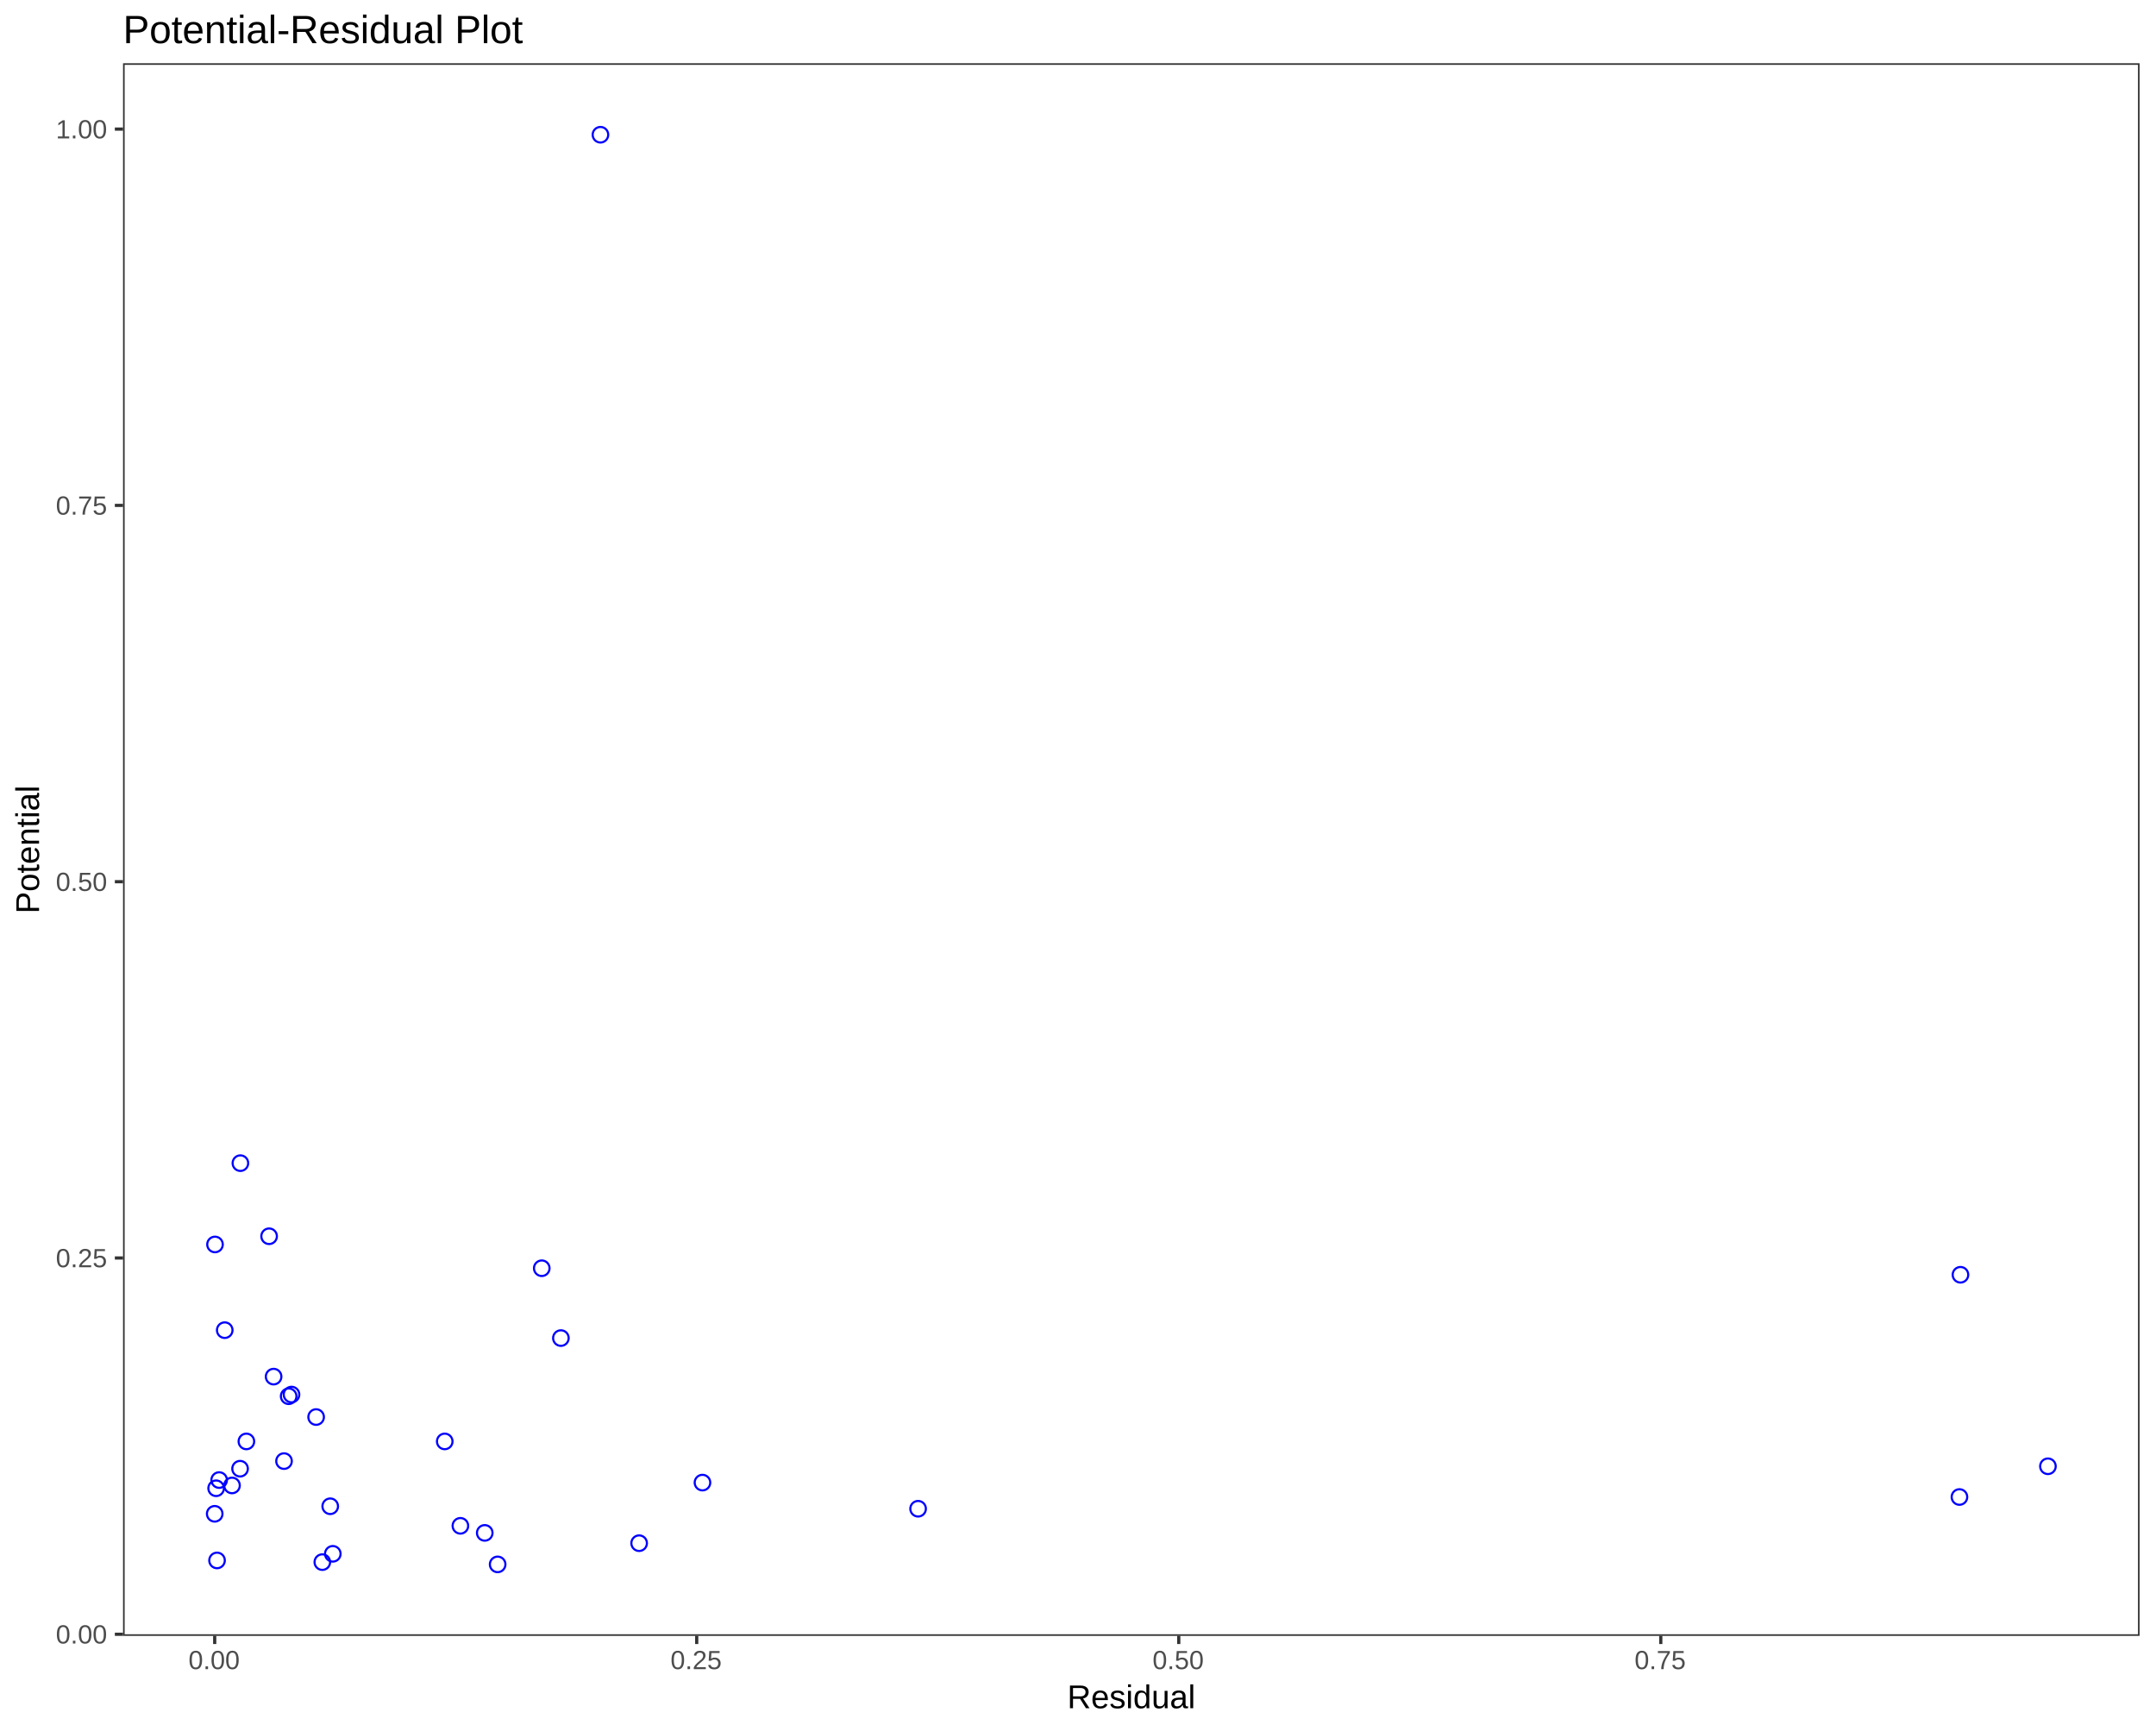
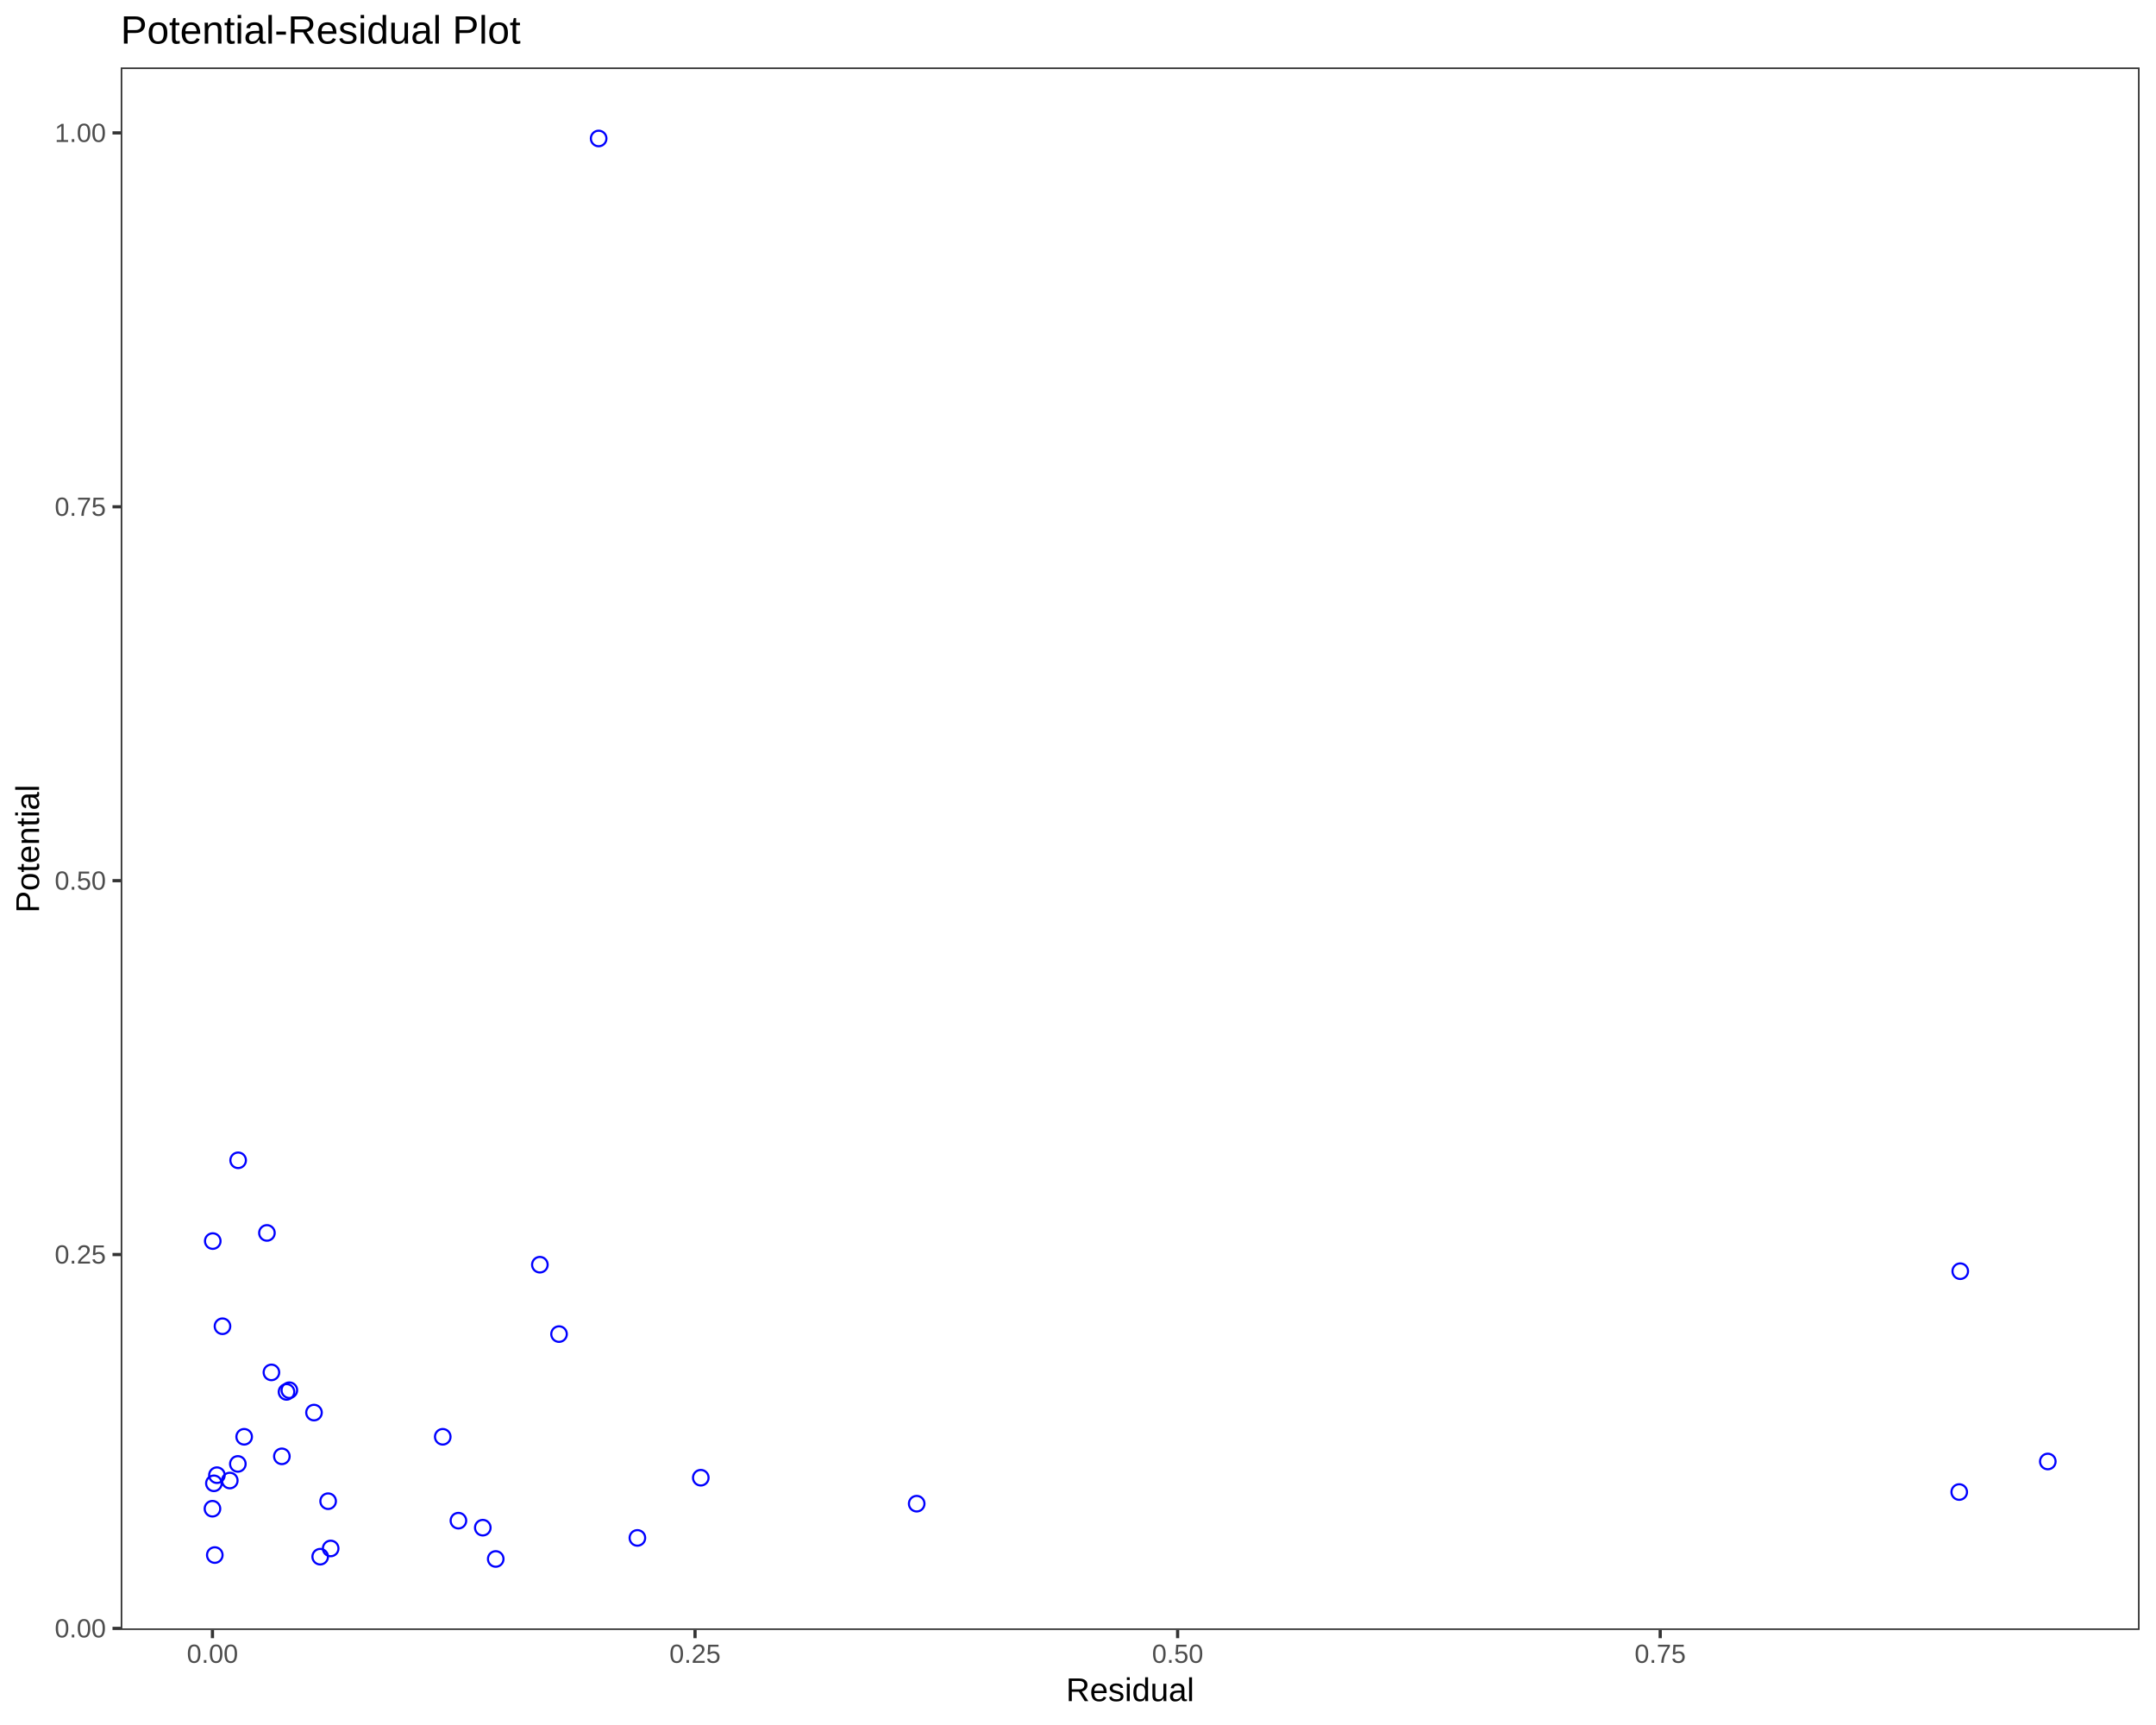
<svg xmlns="http://www.w3.org/2000/svg" viewBox="0 0 720.00 576.00">
  <defs>
    <style type="text/css">
-     line, polyline, path, rect, circle {
+     line, polyline, polygon, path, rect, circle {
      fill: none;
      stroke: #000000;
      stroke-linecap: round;
      stroke-linejoin: round;
      stroke-miterlimit: 10.00;
    }
  </style>
  </defs>
  <rect width="100%" height="100%" style="stroke: none; fill: #FFFFFF;" />
  <rect x="0.00" y="0.00" width="720.00" height="576.00" style="stroke-width: 1.07; stroke: #FFFFFF; fill: #FFFFFF;" />
  <defs>
-     <clipPath id="cpNDEuMDk0NXw3MTQuNTIxfDU0Ni4yMzV8MjEuMTE3Mw==">
-       <rect x="41.09" y="21.12" width="673.43" height="525.12" />
+     <clipPath id="cpNDAuMzF8NzE0LjUyfDU0NC4yN3wyMi41Mg==">
+       <rect x="40.31" y="22.52" width="674.21" height="521.75" />
    </clipPath>
  </defs>
-   <rect x="41.09" y="21.12" width="673.43" height="525.12" style="stroke-width: 1.07; stroke: none; fill: #FFFFFF;" clip-path="url(#cpNDEuMDk0NXw3MTQuNTIxfDU0Ni4yMzV8MjEuMTE3Mw==)" />
-   <circle cx="166.19" cy="522.37" r="1.95pt" style="stroke-width: 0.71; stroke: #0000FF;" clip-path="url(#cpNDEuMDk0NXw3MTQuNTIxfDU0Ni4yMzV8MjEuMTE3Mw==)" />
-   <circle cx="107.64" cy="521.61" r="1.95pt" style="stroke-width: 0.71; stroke: #0000FF;" clip-path="url(#cpNDEuMDk0NXw3MTQuNTIxfDU0Ni4yMzV8MjEuMTE3Mw==)" />
-   <circle cx="161.88" cy="511.85" r="1.95pt" style="stroke-width: 0.71; stroke: #0000FF;" clip-path="url(#cpNDEuMDk0NXw3MTQuNTIxfDU0Ni4yMzV8MjEuMTE3Mw==)" />
-   <circle cx="72.18" cy="496.95" r="1.95pt" style="stroke-width: 0.71; stroke: #0000FF;" clip-path="url(#cpNDEuMDk0NXw3MTQuNTIxfDU0Ni4yMzV8MjEuMTE3Mw==)" />
-   <circle cx="75.05" cy="444.16" r="1.95pt" style="stroke-width: 0.71; stroke: #0000FF;" clip-path="url(#cpNDEuMDk0NXw3MTQuNTIxfDU0Ni4yMzV8MjEuMTE3Mw==)" />
-   <circle cx="153.75" cy="509.49" r="1.95pt" style="stroke-width: 0.71; stroke: #0000FF;" clip-path="url(#cpNDEuMDk0NXw3MTQuNTIxfDU0Ni4yMzV8MjEuMTE3Mw==)" />
-   <circle cx="96.40" cy="466.22" r="1.95pt" style="stroke-width: 0.71; stroke: #0000FF;" clip-path="url(#cpNDEuMDk0NXw3MTQuNTIxfDU0Ni4yMzV8MjEuMTE3Mw==)" />
-   <circle cx="105.57" cy="473.17" r="1.95pt" style="stroke-width: 0.71; stroke: #0000FF;" clip-path="url(#cpNDEuMDk0NXw3MTQuNTIxfDU0Ni4yMzV8MjEuMTE3Mw==)" />
-   <circle cx="80.17" cy="490.42" r="1.95pt" style="stroke-width: 0.71; stroke: #0000FF;" clip-path="url(#cpNDEuMDk0NXw3MTQuNTIxfDU0Ni4yMzV8MjEuMTE3Mw==)" />
-   <circle cx="82.28" cy="481.31" r="1.95pt" style="stroke-width: 0.71; stroke: #0000FF;" clip-path="url(#cpNDEuMDk0NXw3MTQuNTIxfDU0Ni4yMzV8MjEuMTE3Mw==)" />
-   <circle cx="148.52" cy="481.31" r="1.95pt" style="stroke-width: 0.71; stroke: #0000FF;" clip-path="url(#cpNDEuMDk0NXw3MTQuNTIxfDU0Ni4yMzV8MjEuMTE3Mw==)" />
-   <circle cx="77.48" cy="496.01" r="1.95pt" style="stroke-width: 0.71; stroke: #0000FF;" clip-path="url(#cpNDEuMDk0NXw3MTQuNTIxfDU0Ni4yMzV8MjEuMTE3Mw==)" />
-   <circle cx="72.48" cy="521.05" r="1.95pt" style="stroke-width: 0.71; stroke: #0000FF;" clip-path="url(#cpNDEuMDk0NXw3MTQuNTIxfDU0Ni4yMzV8MjEuMTE3Mw==)" />
-   <circle cx="111.14" cy="518.84" r="1.95pt" style="stroke-width: 0.71; stroke: #0000FF;" clip-path="url(#cpNDEuMDk0NXw3MTQuNTIxfDU0Ni4yMzV8MjEuMTE3Mw==)" />
-   <circle cx="71.80" cy="415.54" r="1.95pt" style="stroke-width: 0.71; stroke: #0000FF;" clip-path="url(#cpNDEuMDk0NXw3MTQuNTIxfDU0Ni4yMzV8MjEuMTE3Mw==)" />
-   <circle cx="89.87" cy="412.80" r="1.95pt" style="stroke-width: 0.71; stroke: #0000FF;" clip-path="url(#cpNDEuMDk0NXw3MTQuNTIxfDU0Ni4yMzV8MjEuMTE3Mw==)" />
-   <circle cx="654.70" cy="425.66" r="1.95pt" style="stroke-width: 0.71; stroke: #0000FF;" clip-path="url(#cpNDEuMDk0NXw3MTQuNTIxfDU0Ni4yMzV8MjEuMTE3Mw==)" />
-   <circle cx="654.36" cy="499.87" r="1.95pt" style="stroke-width: 0.71; stroke: #0000FF;" clip-path="url(#cpNDEuMDk0NXw3MTQuNTIxfDU0Ni4yMzV8MjEuMTE3Mw==)" />
-   <circle cx="91.37" cy="459.67" r="1.95pt" style="stroke-width: 0.71; stroke: #0000FF;" clip-path="url(#cpNDEuMDk0NXw3MTQuNTIxfDU0Ni4yMzV8MjEuMTE3Mw==)" />
-   <circle cx="683.91" cy="489.61" r="1.95pt" style="stroke-width: 0.71; stroke: #0000FF;" clip-path="url(#cpNDEuMDk0NXw3MTQuNTIxfDU0Ni4yMzV8MjEuMTE3Mw==)" />
-   <circle cx="213.44" cy="515.29" r="1.95pt" style="stroke-width: 0.71; stroke: #0000FF;" clip-path="url(#cpNDEuMDk0NXw3MTQuNTIxfDU0Ni4yMzV8MjEuMTE3Mw==)" />
-   <circle cx="234.59" cy="495.06" r="1.95pt" style="stroke-width: 0.71; stroke: #0000FF;" clip-path="url(#cpNDEuMDk0NXw3MTQuNTIxfDU0Ni4yMzV8MjEuMTE3Mw==)" />
-   <circle cx="306.60" cy="503.79" r="1.95pt" style="stroke-width: 0.71; stroke: #0000FF;" clip-path="url(#cpNDEuMDk0NXw3MTQuNTIxfDU0Ni4yMzV8MjEuMTE3Mw==)" />
-   <circle cx="94.85" cy="487.88" r="1.95pt" style="stroke-width: 0.71; stroke: #0000FF;" clip-path="url(#cpNDEuMDk0NXw3MTQuNTIxfDU0Ni4yMzV8MjEuMTE3Mw==)" />
-   <circle cx="180.92" cy="423.48" r="1.95pt" style="stroke-width: 0.71; stroke: #0000FF;" clip-path="url(#cpNDEuMDk0NXw3MTQuNTIxfDU0Ni4yMzV8MjEuMTE3Mw==)" />
-   <circle cx="73.19" cy="494.21" r="1.95pt" style="stroke-width: 0.71; stroke: #0000FF;" clip-path="url(#cpNDEuMDk0NXw3MTQuNTIxfDU0Ni4yMzV8MjEuMTE3Mw==)" />
-   <circle cx="71.70" cy="505.48" r="1.95pt" style="stroke-width: 0.71; stroke: #0000FF;" clip-path="url(#cpNDEuMDk0NXw3MTQuNTIxfDU0Ni4yMzV8MjEuMTE3Mw==)" />
-   <circle cx="187.31" cy="446.80" r="1.95pt" style="stroke-width: 0.71; stroke: #0000FF;" clip-path="url(#cpNDEuMDk0NXw3MTQuNTIxfDU0Ni4yMzV8MjEuMTE3Mw==)" />
-   <circle cx="80.28" cy="388.39" r="1.95pt" style="stroke-width: 0.71; stroke: #0000FF;" clip-path="url(#cpNDEuMDk0NXw3MTQuNTIxfDU0Ni4yMzV8MjEuMTE3Mw==)" />
-   <circle cx="97.35" cy="465.66" r="1.95pt" style="stroke-width: 0.71; stroke: #0000FF;" clip-path="url(#cpNDEuMDk0NXw3MTQuNTIxfDU0Ni4yMzV8MjEuMTE3Mw==)" />
-   <circle cx="200.52" cy="44.99" r="1.95pt" style="stroke-width: 0.71; stroke: #0000FF;" clip-path="url(#cpNDEuMDk0NXw3MTQuNTIxfDU0Ni4yMzV8MjEuMTE3Mw==)" />
-   <circle cx="110.28" cy="502.96" r="1.95pt" style="stroke-width: 0.71; stroke: #0000FF;" clip-path="url(#cpNDEuMDk0NXw3MTQuNTIxfDU0Ni4yMzV8MjEuMTE3Mw==)" />
-   <rect x="41.09" y="21.12" width="673.43" height="525.12" style="stroke-width: 1.07; stroke: #333333;" clip-path="url(#cpNDEuMDk0NXw3MTQuNTIxfDU0Ni4yMzV8MjEuMTE3Mw==)" />
+   <rect x="40.31" y="22.52" width="674.21" height="521.75" style="stroke-width: 1.07; stroke: none; fill: #FFFFFF;" clip-path="url(#cpNDAuMzF8NzE0LjUyfDU0NC4yN3wyMi41Mg==)" />
+   <circle cx="165.55" cy="520.56" r="1.95pt" style="stroke-width: 0.71; stroke: #0000FF;" clip-path="url(#cpNDAuMzF8NzE0LjUyfDU0NC4yN3wyMi41Mg==)" />
+   <circle cx="106.93" cy="519.80" r="1.95pt" style="stroke-width: 0.71; stroke: #0000FF;" clip-path="url(#cpNDAuMzF8NzE0LjUyfDU0NC4yN3wyMi41Mg==)" />
+   <circle cx="161.23" cy="510.11" r="1.95pt" style="stroke-width: 0.71; stroke: #0000FF;" clip-path="url(#cpNDAuMzF8NzE0LjUyfDU0NC4yN3wyMi41Mg==)" />
+   <circle cx="71.43" cy="495.30" r="1.95pt" style="stroke-width: 0.71; stroke: #0000FF;" clip-path="url(#cpNDAuMzF8NzE0LjUyfDU0NC4yN3wyMi41Mg==)" />
+   <circle cx="74.30" cy="442.85" r="1.95pt" style="stroke-width: 0.71; stroke: #0000FF;" clip-path="url(#cpNDAuMzF8NzE0LjUyfDU0NC4yN3wyMi41Mg==)" />
+   <circle cx="153.09" cy="507.77" r="1.95pt" style="stroke-width: 0.71; stroke: #0000FF;" clip-path="url(#cpNDAuMzF8NzE0LjUyfDU0NC4yN3wyMi41Mg==)" />
+   <circle cx="95.68" cy="464.77" r="1.95pt" style="stroke-width: 0.71; stroke: #0000FF;" clip-path="url(#cpNDAuMzF8NzE0LjUyfDU0NC4yN3wyMi41Mg==)" />
+   <circle cx="104.86" cy="471.68" r="1.95pt" style="stroke-width: 0.71; stroke: #0000FF;" clip-path="url(#cpNDAuMzF8NzE0LjUyfDU0NC4yN3wyMi41Mg==)" />
+   <circle cx="79.43" cy="488.82" r="1.95pt" style="stroke-width: 0.71; stroke: #0000FF;" clip-path="url(#cpNDAuMzF8NzE0LjUyfDU0NC4yN3wyMi41Mg==)" />
+   <circle cx="81.54" cy="479.76" r="1.95pt" style="stroke-width: 0.71; stroke: #0000FF;" clip-path="url(#cpNDAuMzF8NzE0LjUyfDU0NC4yN3wyMi41Mg==)" />
+   <circle cx="147.86" cy="479.76" r="1.95pt" style="stroke-width: 0.71; stroke: #0000FF;" clip-path="url(#cpNDAuMzF8NzE0LjUyfDU0NC4yN3wyMi41Mg==)" />
+   <circle cx="76.74" cy="494.37" r="1.95pt" style="stroke-width: 0.71; stroke: #0000FF;" clip-path="url(#cpNDAuMzF8NzE0LjUyfDU0NC4yN3wyMi41Mg==)" />
+   <circle cx="71.73" cy="519.25" r="1.95pt" style="stroke-width: 0.71; stroke: #0000FF;" clip-path="url(#cpNDAuMzF8NzE0LjUyfDU0NC4yN3wyMi41Mg==)" />
+   <circle cx="110.43" cy="517.05" r="1.95pt" style="stroke-width: 0.71; stroke: #0000FF;" clip-path="url(#cpNDAuMzF8NzE0LjUyfDU0NC4yN3wyMi41Mg==)" />
+   <circle cx="71.05" cy="414.41" r="1.95pt" style="stroke-width: 0.71; stroke: #0000FF;" clip-path="url(#cpNDAuMzF8NzE0LjUyfDU0NC4yN3wyMi41Mg==)" />
+   <circle cx="89.14" cy="411.69" r="1.95pt" style="stroke-width: 0.71; stroke: #0000FF;" clip-path="url(#cpNDAuMzF8NzE0LjUyfDU0NC4yN3wyMi41Mg==)" />
+   <circle cx="654.63" cy="424.47" r="1.95pt" style="stroke-width: 0.71; stroke: #0000FF;" clip-path="url(#cpNDAuMzF8NzE0LjUyfDU0NC4yN3wyMi41Mg==)" />
+   <circle cx="654.29" cy="498.21" r="1.95pt" style="stroke-width: 0.71; stroke: #0000FF;" clip-path="url(#cpNDAuMzF8NzE0LjUyfDU0NC4yN3wyMi41Mg==)" />
+   <circle cx="90.64" cy="458.26" r="1.95pt" style="stroke-width: 0.71; stroke: #0000FF;" clip-path="url(#cpNDAuMzF8NzE0LjUyfDU0NC4yN3wyMi41Mg==)" />
+   <circle cx="683.87" cy="488.01" r="1.95pt" style="stroke-width: 0.71; stroke: #0000FF;" clip-path="url(#cpNDAuMzF8NzE0LjUyfDU0NC4yN3wyMi41Mg==)" />
+   <circle cx="212.86" cy="513.53" r="1.95pt" style="stroke-width: 0.71; stroke: #0000FF;" clip-path="url(#cpNDAuMzF8NzE0LjUyfDU0NC4yN3wyMi41Mg==)" />
+   <circle cx="234.03" cy="493.43" r="1.95pt" style="stroke-width: 0.71; stroke: #0000FF;" clip-path="url(#cpNDAuMzF8NzE0LjUyfDU0NC4yN3wyMi41Mg==)" />
+   <circle cx="306.13" cy="502.10" r="1.95pt" style="stroke-width: 0.71; stroke: #0000FF;" clip-path="url(#cpNDAuMzF8NzE0LjUyfDU0NC4yN3wyMi41Mg==)" />
+   <circle cx="94.13" cy="486.29" r="1.95pt" style="stroke-width: 0.71; stroke: #0000FF;" clip-path="url(#cpNDAuMzF8NzE0LjUyfDU0NC4yN3wyMi41Mg==)" />
+   <circle cx="180.29" cy="422.30" r="1.95pt" style="stroke-width: 0.71; stroke: #0000FF;" clip-path="url(#cpNDAuMzF8NzE0LjUyfDU0NC4yN3wyMi41Mg==)" />
+   <circle cx="72.44" cy="492.58" r="1.95pt" style="stroke-width: 0.71; stroke: #0000FF;" clip-path="url(#cpNDAuMzF8NzE0LjUyfDU0NC4yN3wyMi41Mg==)" />
+   <circle cx="70.95" cy="503.78" r="1.95pt" style="stroke-width: 0.71; stroke: #0000FF;" clip-path="url(#cpNDAuMzF8NzE0LjUyfDU0NC4yN3wyMi41Mg==)" />
+   <circle cx="186.69" cy="445.47" r="1.95pt" style="stroke-width: 0.71; stroke: #0000FF;" clip-path="url(#cpNDAuMzF8NzE0LjUyfDU0NC4yN3wyMi41Mg==)" />
+   <circle cx="79.53" cy="387.44" r="1.95pt" style="stroke-width: 0.71; stroke: #0000FF;" clip-path="url(#cpNDAuMzF8NzE0LjUyfDU0NC4yN3wyMi41Mg==)" />
+   <circle cx="96.63" cy="464.21" r="1.95pt" style="stroke-width: 0.71; stroke: #0000FF;" clip-path="url(#cpNDAuMzF8NzE0LjUyfDU0NC4yN3wyMi41Mg==)" />
+   <circle cx="199.92" cy="46.24" r="1.95pt" style="stroke-width: 0.71; stroke: #0000FF;" clip-path="url(#cpNDAuMzF8NzE0LjUyfDU0NC4yN3wyMi41Mg==)" />
+   <circle cx="109.58" cy="501.27" r="1.95pt" style="stroke-width: 0.71; stroke: #0000FF;" clip-path="url(#cpNDAuMzF8NzE0LjUyfDU0NC4yN3wyMi41Mg==)" />
+   <rect x="40.31" y="22.52" width="674.21" height="521.75" style="stroke-width: 1.07; stroke: #333333;" clip-path="url(#cpNDAuMzF8NzE0LjUyfDU0NC4yN3wyMi41Mg==)" />
  <defs>
-     <clipPath id="cpMHw3MjB8NTc2fDA=">
+     <clipPath id="cpMC4wMHw3MjAuMDB8NTc2LjAwfDAuMDA=">
      <rect x="0.00" y="0.00" width="720.00" height="576.00" />
    </clipPath>
  </defs>
-   <g clip-path="url(#cpMHw3MjB8NTc2fDA=)">
-     <text x="18.65" y="548.79" style="font-size: 8.80px; fill: #4D4D4D; font-family: Liberation Sans;" textLength="17.52px" lengthAdjust="spacingAndGlyphs">0.00</text>
+   <g clip-path="url(#cpMC4wMHw3MjAuMDB8NTc2LjAwfDAuMDA=)">
+     <text x="18.27" y="546.76" style="font-size: 8.80px; fill: #4D4D4D; font-family: Liberation Sans;" textLength="17.11px" lengthAdjust="spacingAndGlyphs">0.00</text>
  </g>
-   <g clip-path="url(#cpMHw3MjB8NTc2fDA=)">
-     <text x="18.65" y="423.15" style="font-size: 8.80px; fill: #4D4D4D; font-family: Liberation Sans;" textLength="17.52px" lengthAdjust="spacingAndGlyphs">0.25</text>
+   <g clip-path="url(#cpMC4wMHw3MjAuMDB8NTc2LjAwfDAuMDA=)">
+     <text x="18.27" y="421.92" style="font-size: 8.80px; fill: #4D4D4D; font-family: Liberation Sans;" textLength="17.11px" lengthAdjust="spacingAndGlyphs">0.25</text>
  </g>
-   <g clip-path="url(#cpMHw3MjB8NTc2fDA=)">
-     <text x="18.65" y="297.50" style="font-size: 8.80px; fill: #4D4D4D; font-family: Liberation Sans;" textLength="17.52px" lengthAdjust="spacingAndGlyphs">0.50</text>
+   <g clip-path="url(#cpMC4wMHw3MjAuMDB8NTc2LjAwfDAuMDA=)">
+     <text x="18.27" y="297.08" style="font-size: 8.80px; fill: #4D4D4D; font-family: Liberation Sans;" textLength="17.11px" lengthAdjust="spacingAndGlyphs">0.50</text>
  </g>
-   <g clip-path="url(#cpMHw3MjB8NTc2fDA=)">
-     <text x="18.65" y="171.85" style="font-size: 8.80px; fill: #4D4D4D; font-family: Liberation Sans;" textLength="17.52px" lengthAdjust="spacingAndGlyphs">0.75</text>
+   <g clip-path="url(#cpMC4wMHw3MjAuMDB8NTc2LjAwfDAuMDA=)">
+     <text x="18.27" y="172.24" style="font-size: 8.80px; fill: #4D4D4D; font-family: Liberation Sans;" textLength="17.11px" lengthAdjust="spacingAndGlyphs">0.75</text>
  </g>
-   <g clip-path="url(#cpMHw3MjB8NTc2fDA=)">
-     <text x="18.65" y="46.21" style="font-size: 8.80px; fill: #4D4D4D; font-family: Liberation Sans;" textLength="17.52px" lengthAdjust="spacingAndGlyphs">1.00</text>
+   <g clip-path="url(#cpMC4wMHw3MjAuMDB8NTc2LjAwfDAuMDA=)">
+     <text x="18.27" y="47.40" style="font-size: 8.80px; fill: #4D4D4D; font-family: Liberation Sans;" textLength="17.11px" lengthAdjust="spacingAndGlyphs">1.00</text>
  </g>
-   <polyline points="38.35,545.70 41.09,545.70 " style="stroke-width: 1.07; stroke: #333333; stroke-linecap: butt;" clip-path="url(#cpMHw3MjB8NTc2fDA=)" />
-   <polyline points="38.35,420.05 41.09,420.05 " style="stroke-width: 1.07; stroke: #333333; stroke-linecap: butt;" clip-path="url(#cpMHw3MjB8NTc2fDA=)" />
-   <polyline points="38.35,294.41 41.09,294.41 " style="stroke-width: 1.07; stroke: #333333; stroke-linecap: butt;" clip-path="url(#cpMHw3MjB8NTc2fDA=)" />
-   <polyline points="38.35,168.76 41.09,168.76 " style="stroke-width: 1.07; stroke: #333333; stroke-linecap: butt;" clip-path="url(#cpMHw3MjB8NTc2fDA=)" />
-   <polyline points="38.35,43.11 41.09,43.11 " style="stroke-width: 1.07; stroke: #333333; stroke-linecap: butt;" clip-path="url(#cpMHw3MjB8NTc2fDA=)" />
-   <polyline points="71.70,548.97 71.70,546.23 " style="stroke-width: 1.07; stroke: #333333; stroke-linecap: butt;" clip-path="url(#cpMHw3MjB8NTc2fDA=)" />
-   <polyline points="232.67,548.97 232.67,546.23 " style="stroke-width: 1.07; stroke: #333333; stroke-linecap: butt;" clip-path="url(#cpMHw3MjB8NTc2fDA=)" />
-   <polyline points="393.65,548.97 393.65,546.23 " style="stroke-width: 1.07; stroke: #333333; stroke-linecap: butt;" clip-path="url(#cpMHw3MjB8NTc2fDA=)" />
-   <polyline points="554.62,548.97 554.62,546.23 " style="stroke-width: 1.07; stroke: #333333; stroke-linecap: butt;" clip-path="url(#cpMHw3MjB8NTc2fDA=)" />
-   <g clip-path="url(#cpMHw3MjB8NTc2fDA=)">
-     <text x="62.94" y="557.35" style="font-size: 8.80px; fill: #4D4D4D; font-family: Liberation Sans;" textLength="17.52px" lengthAdjust="spacingAndGlyphs">0.00</text>
+   <polyline points="37.57,543.74 40.31,543.74 " style="stroke-width: 1.07; stroke: #333333; stroke-linecap: butt;" clip-path="url(#cpMC4wMHw3MjAuMDB8NTc2LjAwfDAuMDA=)" />
+   <polyline points="37.57,418.90 40.31,418.90 " style="stroke-width: 1.07; stroke: #333333; stroke-linecap: butt;" clip-path="url(#cpMC4wMHw3MjAuMDB8NTc2LjAwfDAuMDA=)" />
+   <polyline points="37.57,294.06 40.31,294.06 " style="stroke-width: 1.07; stroke: #333333; stroke-linecap: butt;" clip-path="url(#cpMC4wMHw3MjAuMDB8NTc2LjAwfDAuMDA=)" />
+   <polyline points="37.57,169.22 40.31,169.22 " style="stroke-width: 1.07; stroke: #333333; stroke-linecap: butt;" clip-path="url(#cpMC4wMHw3MjAuMDB8NTc2LjAwfDAuMDA=)" />
+   <polyline points="37.57,44.37 40.31,44.37 " style="stroke-width: 1.07; stroke: #333333; stroke-linecap: butt;" clip-path="url(#cpMC4wMHw3MjAuMDB8NTc2LjAwfDAuMDA=)" />
+   <polyline points="70.95,547.01 70.95,544.27 " style="stroke-width: 1.07; stroke: #333333; stroke-linecap: butt;" clip-path="url(#cpMC4wMHw3MjAuMDB8NTc2LjAwfDAuMDA=)" />
+   <polyline points="232.11,547.01 232.11,544.27 " style="stroke-width: 1.07; stroke: #333333; stroke-linecap: butt;" clip-path="url(#cpMC4wMHw3MjAuMDB8NTc2LjAwfDAuMDA=)" />
+   <polyline points="393.27,547.01 393.27,544.27 " style="stroke-width: 1.07; stroke: #333333; stroke-linecap: butt;" clip-path="url(#cpMC4wMHw3MjAuMDB8NTc2LjAwfDAuMDA=)" />
+   <polyline points="554.43,547.01 554.43,544.27 " style="stroke-width: 1.07; stroke: #333333; stroke-linecap: butt;" clip-path="url(#cpMC4wMHw3MjAuMDB8NTc2LjAwfDAuMDA=)" />
+   <g clip-path="url(#cpMC4wMHw3MjAuMDB8NTc2LjAwfDAuMDA=)">
+     <text x="62.39" y="555.25" style="font-size: 8.80px; fill: #4D4D4D; font-family: Liberation Sans;" textLength="17.11px" lengthAdjust="spacingAndGlyphs">0.00</text>
  </g>
-   <g clip-path="url(#cpMHw3MjB8NTc2fDA=)">
-     <text x="223.91" y="557.35" style="font-size: 8.80px; fill: #4D4D4D; font-family: Liberation Sans;" textLength="17.52px" lengthAdjust="spacingAndGlyphs">0.25</text>
+   <g clip-path="url(#cpMC4wMHw3MjAuMDB8NTc2LjAwfDAuMDA=)">
+     <text x="223.55" y="555.25" style="font-size: 8.80px; fill: #4D4D4D; font-family: Liberation Sans;" textLength="17.11px" lengthAdjust="spacingAndGlyphs">0.25</text>
  </g>
-   <g clip-path="url(#cpMHw3MjB8NTc2fDA=)">
-     <text x="384.89" y="557.35" style="font-size: 8.80px; fill: #4D4D4D; font-family: Liberation Sans;" textLength="17.52px" lengthAdjust="spacingAndGlyphs">0.50</text>
+   <g clip-path="url(#cpMC4wMHw3MjAuMDB8NTc2LjAwfDAuMDA=)">
+     <text x="384.72" y="555.25" style="font-size: 8.80px; fill: #4D4D4D; font-family: Liberation Sans;" textLength="17.11px" lengthAdjust="spacingAndGlyphs">0.50</text>
  </g>
-   <g clip-path="url(#cpMHw3MjB8NTc2fDA=)">
-     <text x="545.86" y="557.35" style="font-size: 8.80px; fill: #4D4D4D; font-family: Liberation Sans;" textLength="17.52px" lengthAdjust="spacingAndGlyphs">0.75</text>
+   <g clip-path="url(#cpMC4wMHw3MjAuMDB8NTc2LjAwfDAuMDA=)">
+     <text x="545.88" y="555.25" style="font-size: 8.80px; fill: #4D4D4D; font-family: Liberation Sans;" textLength="17.11px" lengthAdjust="spacingAndGlyphs">0.75</text>
  </g>
-   <g clip-path="url(#cpMHw3MjB8NTc2fDA=)">
-     <text x="356.41" y="570.40" style="font-size: 11.00px; font-family: Liberation Sans;" textLength="42.80px" lengthAdjust="spacingAndGlyphs">Residual</text>
+   <g clip-path="url(#cpMC4wMHw3MjAuMDB8NTc2LjAwfDAuMDA=)">
+     <text x="356.01" y="568.04" style="font-size: 11.00px; font-family: Liberation Sans;" textLength="42.81px" lengthAdjust="spacingAndGlyphs">Residual</text>
  </g>
-   <g clip-path="url(#cpMHw3MjB8NTc2fDA=)">
-     <text transform="translate(13.04,305.08) rotate(-90)" style="font-size: 11.00px; font-family: Liberation Sans;" textLength="42.81px" lengthAdjust="spacingAndGlyphs">Potential</text>
+   <g clip-path="url(#cpMC4wMHw3MjAuMDB8NTc2LjAwfDAuMDA=)">
+     <text transform="translate(13.04,304.82) rotate(-90)" style="font-size: 11.00px; font-family: Liberation Sans;" textLength="42.84px" lengthAdjust="spacingAndGlyphs">Potential</text>
  </g>
-   <g clip-path="url(#cpMHw3MjB8NTc2fDA=)">
-     <text x="41.09" y="14.42" style="font-size: 13.20px; font-family: Liberation Sans;" textLength="131.52px" lengthAdjust="spacingAndGlyphs">Potential-Residual Plot</text>
+   <g clip-path="url(#cpMC4wMHw3MjAuMDB8NTc2LjAwfDAuMDA=)">
+     <text x="40.31" y="14.56" style="font-size: 13.20px; font-family: Liberation Sans;" textLength="133.38px" lengthAdjust="spacingAndGlyphs">Potential-Residual Plot</text>
  </g>
</svg>
